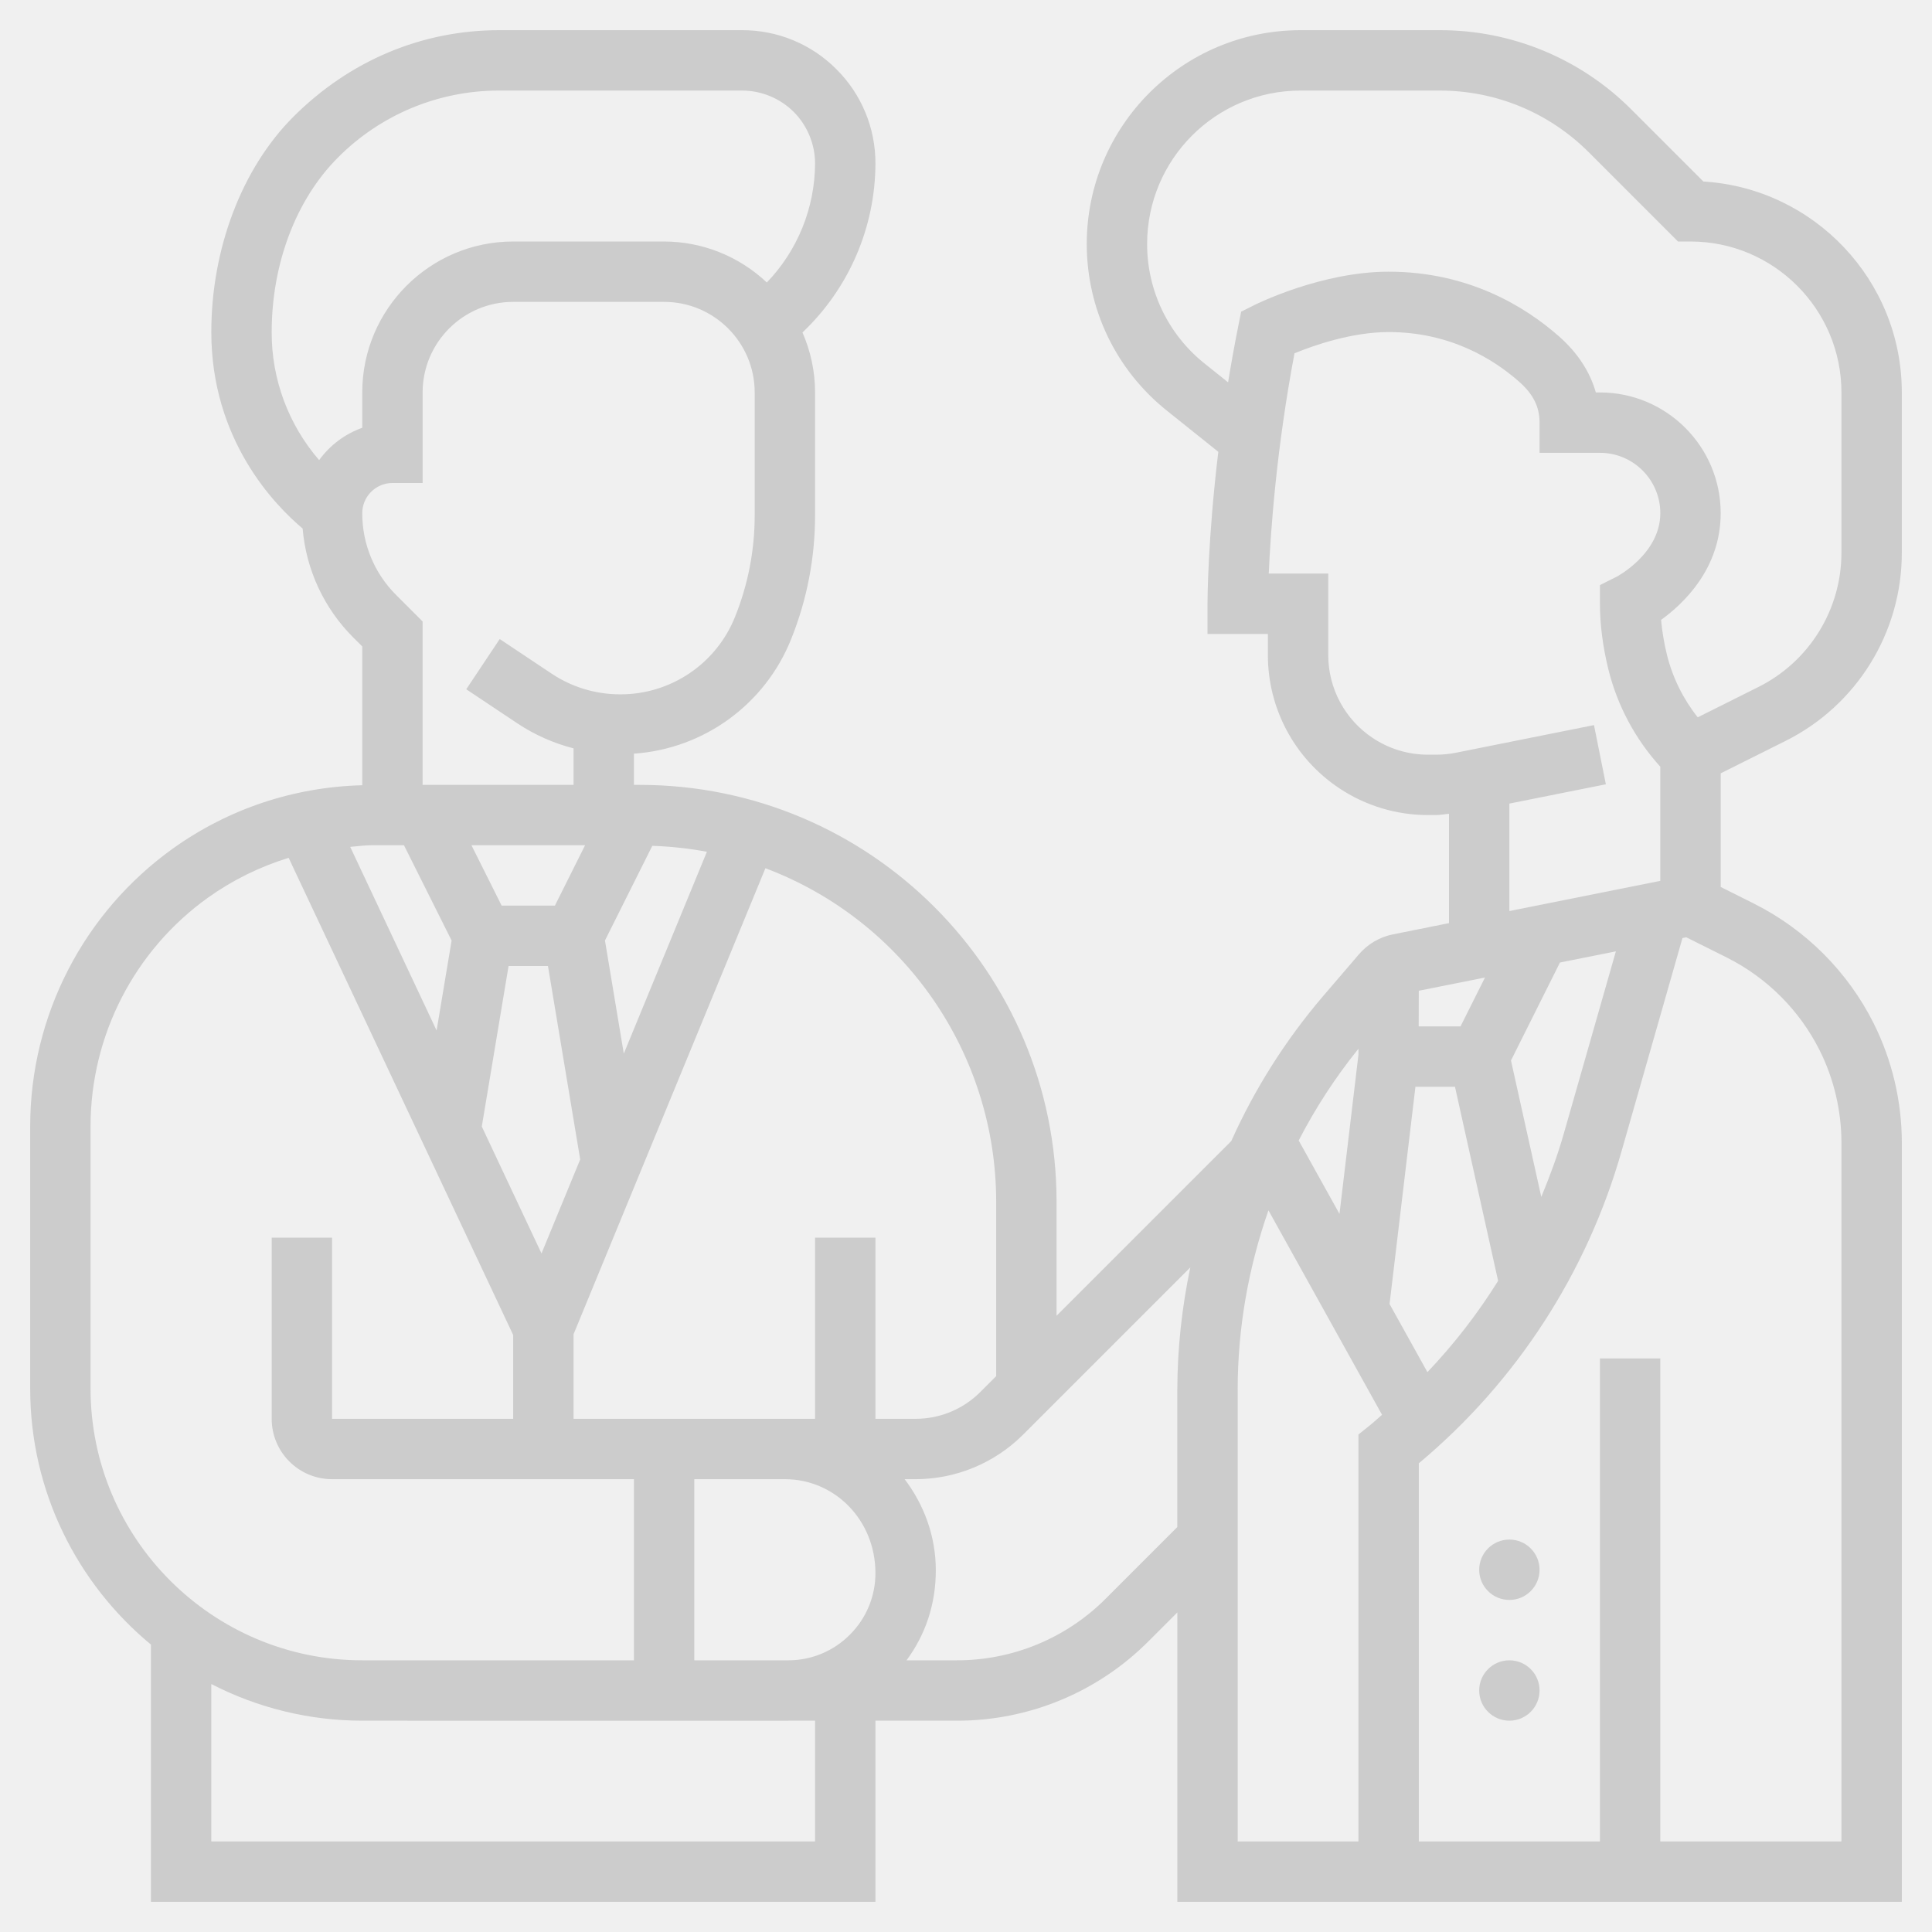
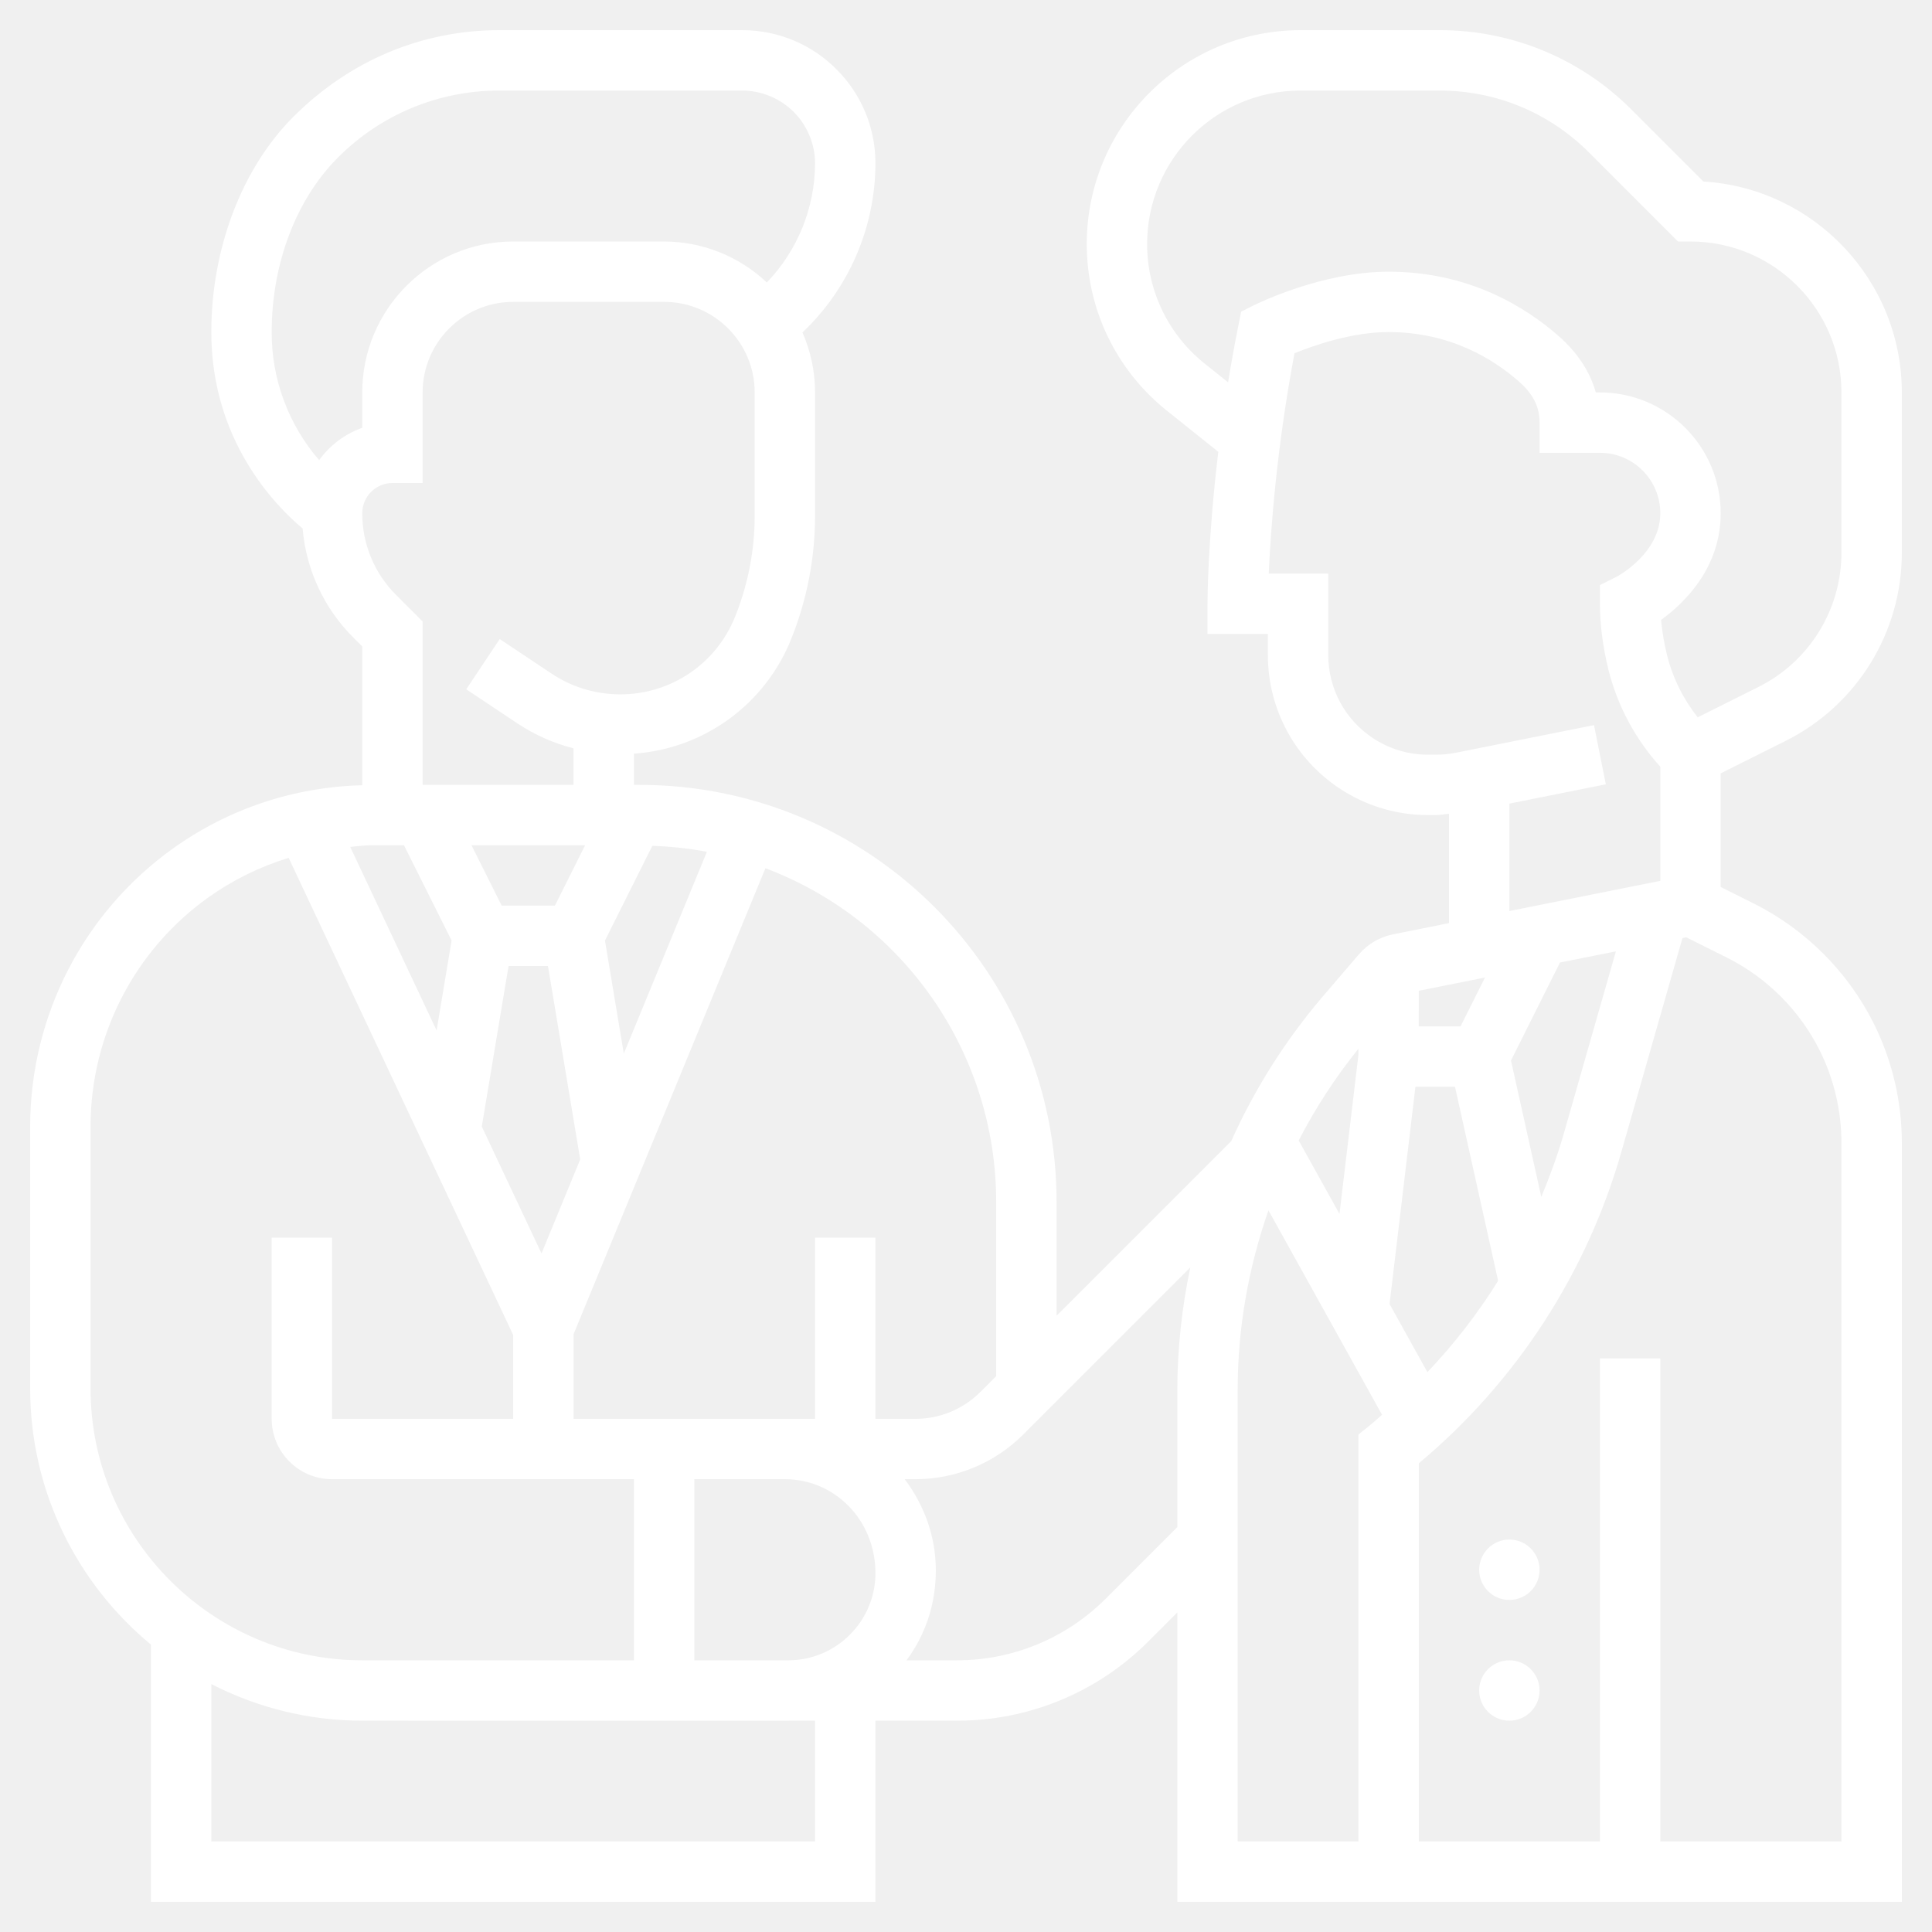
<svg xmlns="http://www.w3.org/2000/svg" viewBox="0 0 64 64">
-   <g fill="#ccc">
+   <g fill="#fff">
    <path d="M59.131 24.553A6.962 6.962 0 0063 18.292V13c0-3.716-2.911-6.766-6.573-6.987L54.05 3.636A8.939 8.939 0 0047.687 1h-4.608A7.086 7.086 0 0036 8.079c0 2.162.968 4.176 2.657 5.527l1.701 1.361C40.007 17.884 40 19.883 40 20v1h2v.697c0 1.777.883 3.426 2.361 4.412a5.289 5.289 0 002.942.891h.271c.143 0 .284-.031.426-.042v3.622l-1.858.372a2.004 2.004 0 00-1.125.66l-1.201 1.401a19.963 19.963 0 00-3.029 4.787L35 43.586v-3.771A13.813 13.813 0 0021.185 26H21v-1.034a6.056 6.056 0 005.211-3.802c.524-1.308.789-2.685.789-4.094V13c0-.707-.151-1.377-.417-1.987A7.74 7.74 0 0029 5.414a4.382 4.382 0 00-1.293-3.121A4.382 4.382 0 0024.586 1h-8.05c-2.547 0-4.946.997-6.82 2.871C8.015 5.571 7 8.236 7 11c0 3.581 2.104 5.735 3.025 6.508a5.783 5.783 0 001.682 3.614l.293.292v4.598c-2.26.059-4.422.775-6.267 2.093A11.322 11.322 0 001 37.301V46c0 3.409 1.559 6.46 4 8.479V63h24v-6h2.687a8.94 8.94 0 006.364-2.636l.95-.95V63h24V37.854a8.885 8.885 0 00-.935-3.959 8.922 8.922 0 00-3.96-3.96L57 29.382v-3.764zM39.906 12.044A5.055 5.055 0 0138 8.079 5.084 5.084 0 0143.079 3h4.608c1.87 0 3.627.728 4.95 2.05L55.586 8H56c2.757 0 5 2.243 5 5v5.292a4.972 4.972 0 01-2.764 4.472l-1.996.998a5.435 5.435 0 01-1.017-2.057 7.906 7.906 0 01-.198-1.17C55.779 19.99 57 18.828 57 17c0-2.206-1.794-4-4-4h-.136c-.197-.693-.606-1.316-1.224-1.861C50.533 10.164 48.655 9 46 9c-2.21 0-4.357 1.061-4.447 1.105l-.438.219-.096.479c-.128.64-.239 1.262-.337 1.862zM48.382 34h-1.386l.003-1.18 2.193-.438zm-1.097 11.454l-1.254-2.257.857-7.197h1.31l1.429 6.43a18.882 18.882 0 01-2.342 3.024zm3.772-5.805l-1.004-4.519 1.623-3.245 1.852-.37-1.73 6.054c-.204.713-.46 1.403-.741 2.08zM50 26.62l3.196-.639-.393-1.961-4.582.917a3.331 3.331 0 01-.647.063h-.271a3.291 3.291 0 01-1.832-.555A3.295 3.295 0 0144 21.697V19h-1.971c.062-1.398.253-4.125.853-7.297C43.524 11.44 44.781 11 46 11c2.031 0 3.469.892 4.318 1.64.472.416.682.835.682 1.36v1h2c1.103 0 2 .897 2 2 0 1.342-1.438 2.101-1.447 2.105l-.553.277V20c0 .683.094 1.416.28 2.178a7.477 7.477 0 001.72 3.22v3.782l-5 1zm-5 8.121v.2l-.628 5.271-1.351-2.432A17.916 17.916 0 0145 34.741zm-12 5.074v5.771l-.535.535a3.023 3.023 0 01-2.123.879H29v-6h-2v6h-8v-2.802l6.356-15.437A11.817 11.817 0 0133 39.815zm-4 12.293a2.866 2.866 0 01-.847 2.043 2.866 2.866 0 01-2.026.849H25v.001h-2V49h3.006c1.648.003 2.991 1.354 2.994 3.108zM19.382 28l-1 2h-1.764l-1-2zm1.282 6.902l-.624-3.746 1.569-3.137c.61.022 1.215.084 1.808.198zM13.382 28l1.578 3.156-.497 2.98-2.862-6.082c.234-.018.464-.054.7-.054zm3.465 4h1.305l1.068 6.408-1.282 3.114-1.978-4.204zM25 17.07a8.967 8.967 0 01-.646 3.351 4.083 4.083 0 01-3.81 2.58c-.813 0-1.6-.238-2.276-.689l-1.714-1.143-1.109 1.664 1.714 1.143a6.093 6.093 0 001.84.814V26h-5v-5.414l-.879-.879A3.807 3.807 0 0112 17c0-.551.449-1 1-1h1v-3c0-1.654 1.346-3 3-3h5c1.654 0 3 1.346 3 3zm-14.428-1.828A6.441 6.441 0 019 11c0-2.245.796-4.382 2.194-5.78A7.513 7.513 0 0116.536 3h8.05c.635 0 1.258.258 1.707.707S27 4.779 27 5.414a5.723 5.723 0 01-1.598 3.944A4.966 4.966 0 0022 8h-5c-2.757 0-5 2.243-5 5v1.171a3.011 3.011 0 00-1.428 1.071zM3 46v-8.699a9.319 9.319 0 013.895-7.569 9.287 9.287 0 012.667-1.315L17 44.224V47h-6v-6H9v6a2 2 0 001.994 2H21v6.001L12 55c-4.962 0-9-4.037-9-9zm24 15H7v-5.214A10.916 10.916 0 0012 57l14.111.001h.001l.015-.001H27zm9.636-8.05a6.954 6.954 0 01-4.95 2.05H30.03c.622-.841.972-1.855.97-2.989s-.395-2.17-1.032-3.011h.374a5.04 5.04 0 003.538-1.465l5.551-5.551A19.876 19.876 0 0039 46.028v4.558zM41 46.028c0-2.037.357-4.039 1.019-5.934l3.763 6.773c-.137.116-.266.239-.407.352L45 47.52V61h-4zm16.211-14.304a6.9 6.9 0 013.065 3.065c.474.946.724 2.006.724 3.065V61h-6V45h-2v16h-6V48.474a20.948 20.948 0 006.721-10.355l2.013-7.045.126-.025z" />
    <circle cx="50" cy="56" r="1" />
    <circle cx="50" cy="52" r="1" />
  </g>
</svg>
